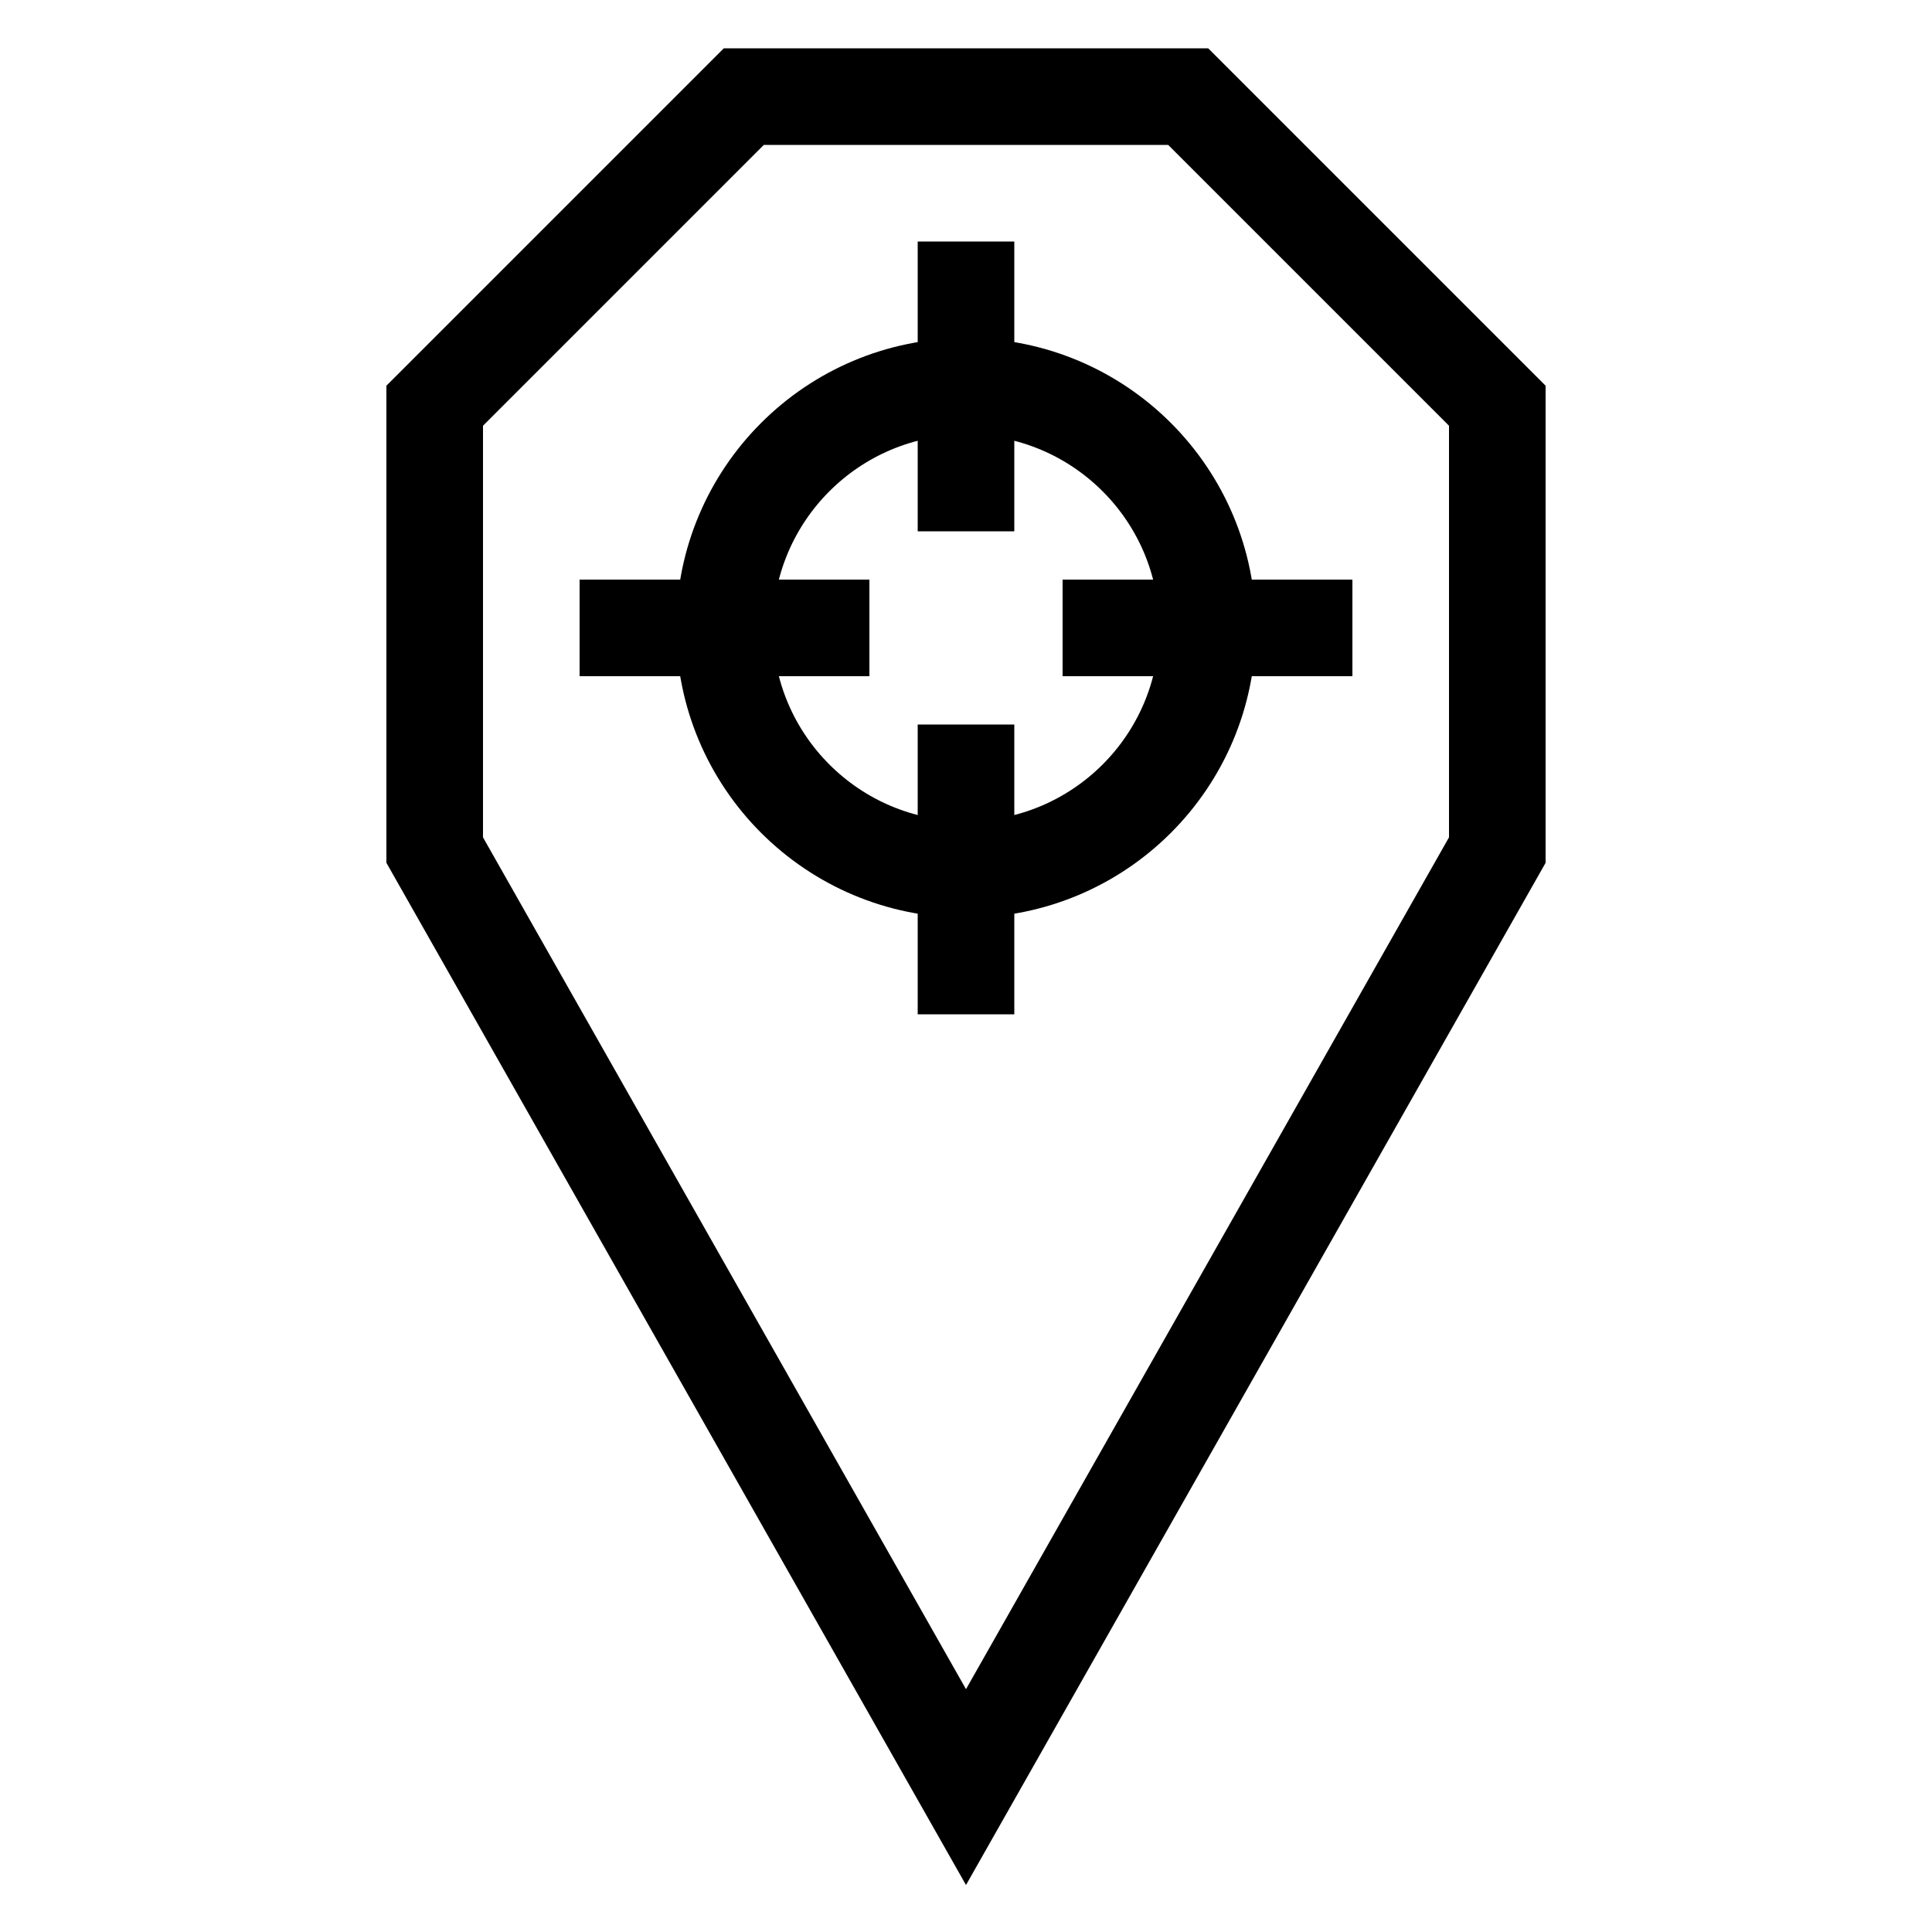
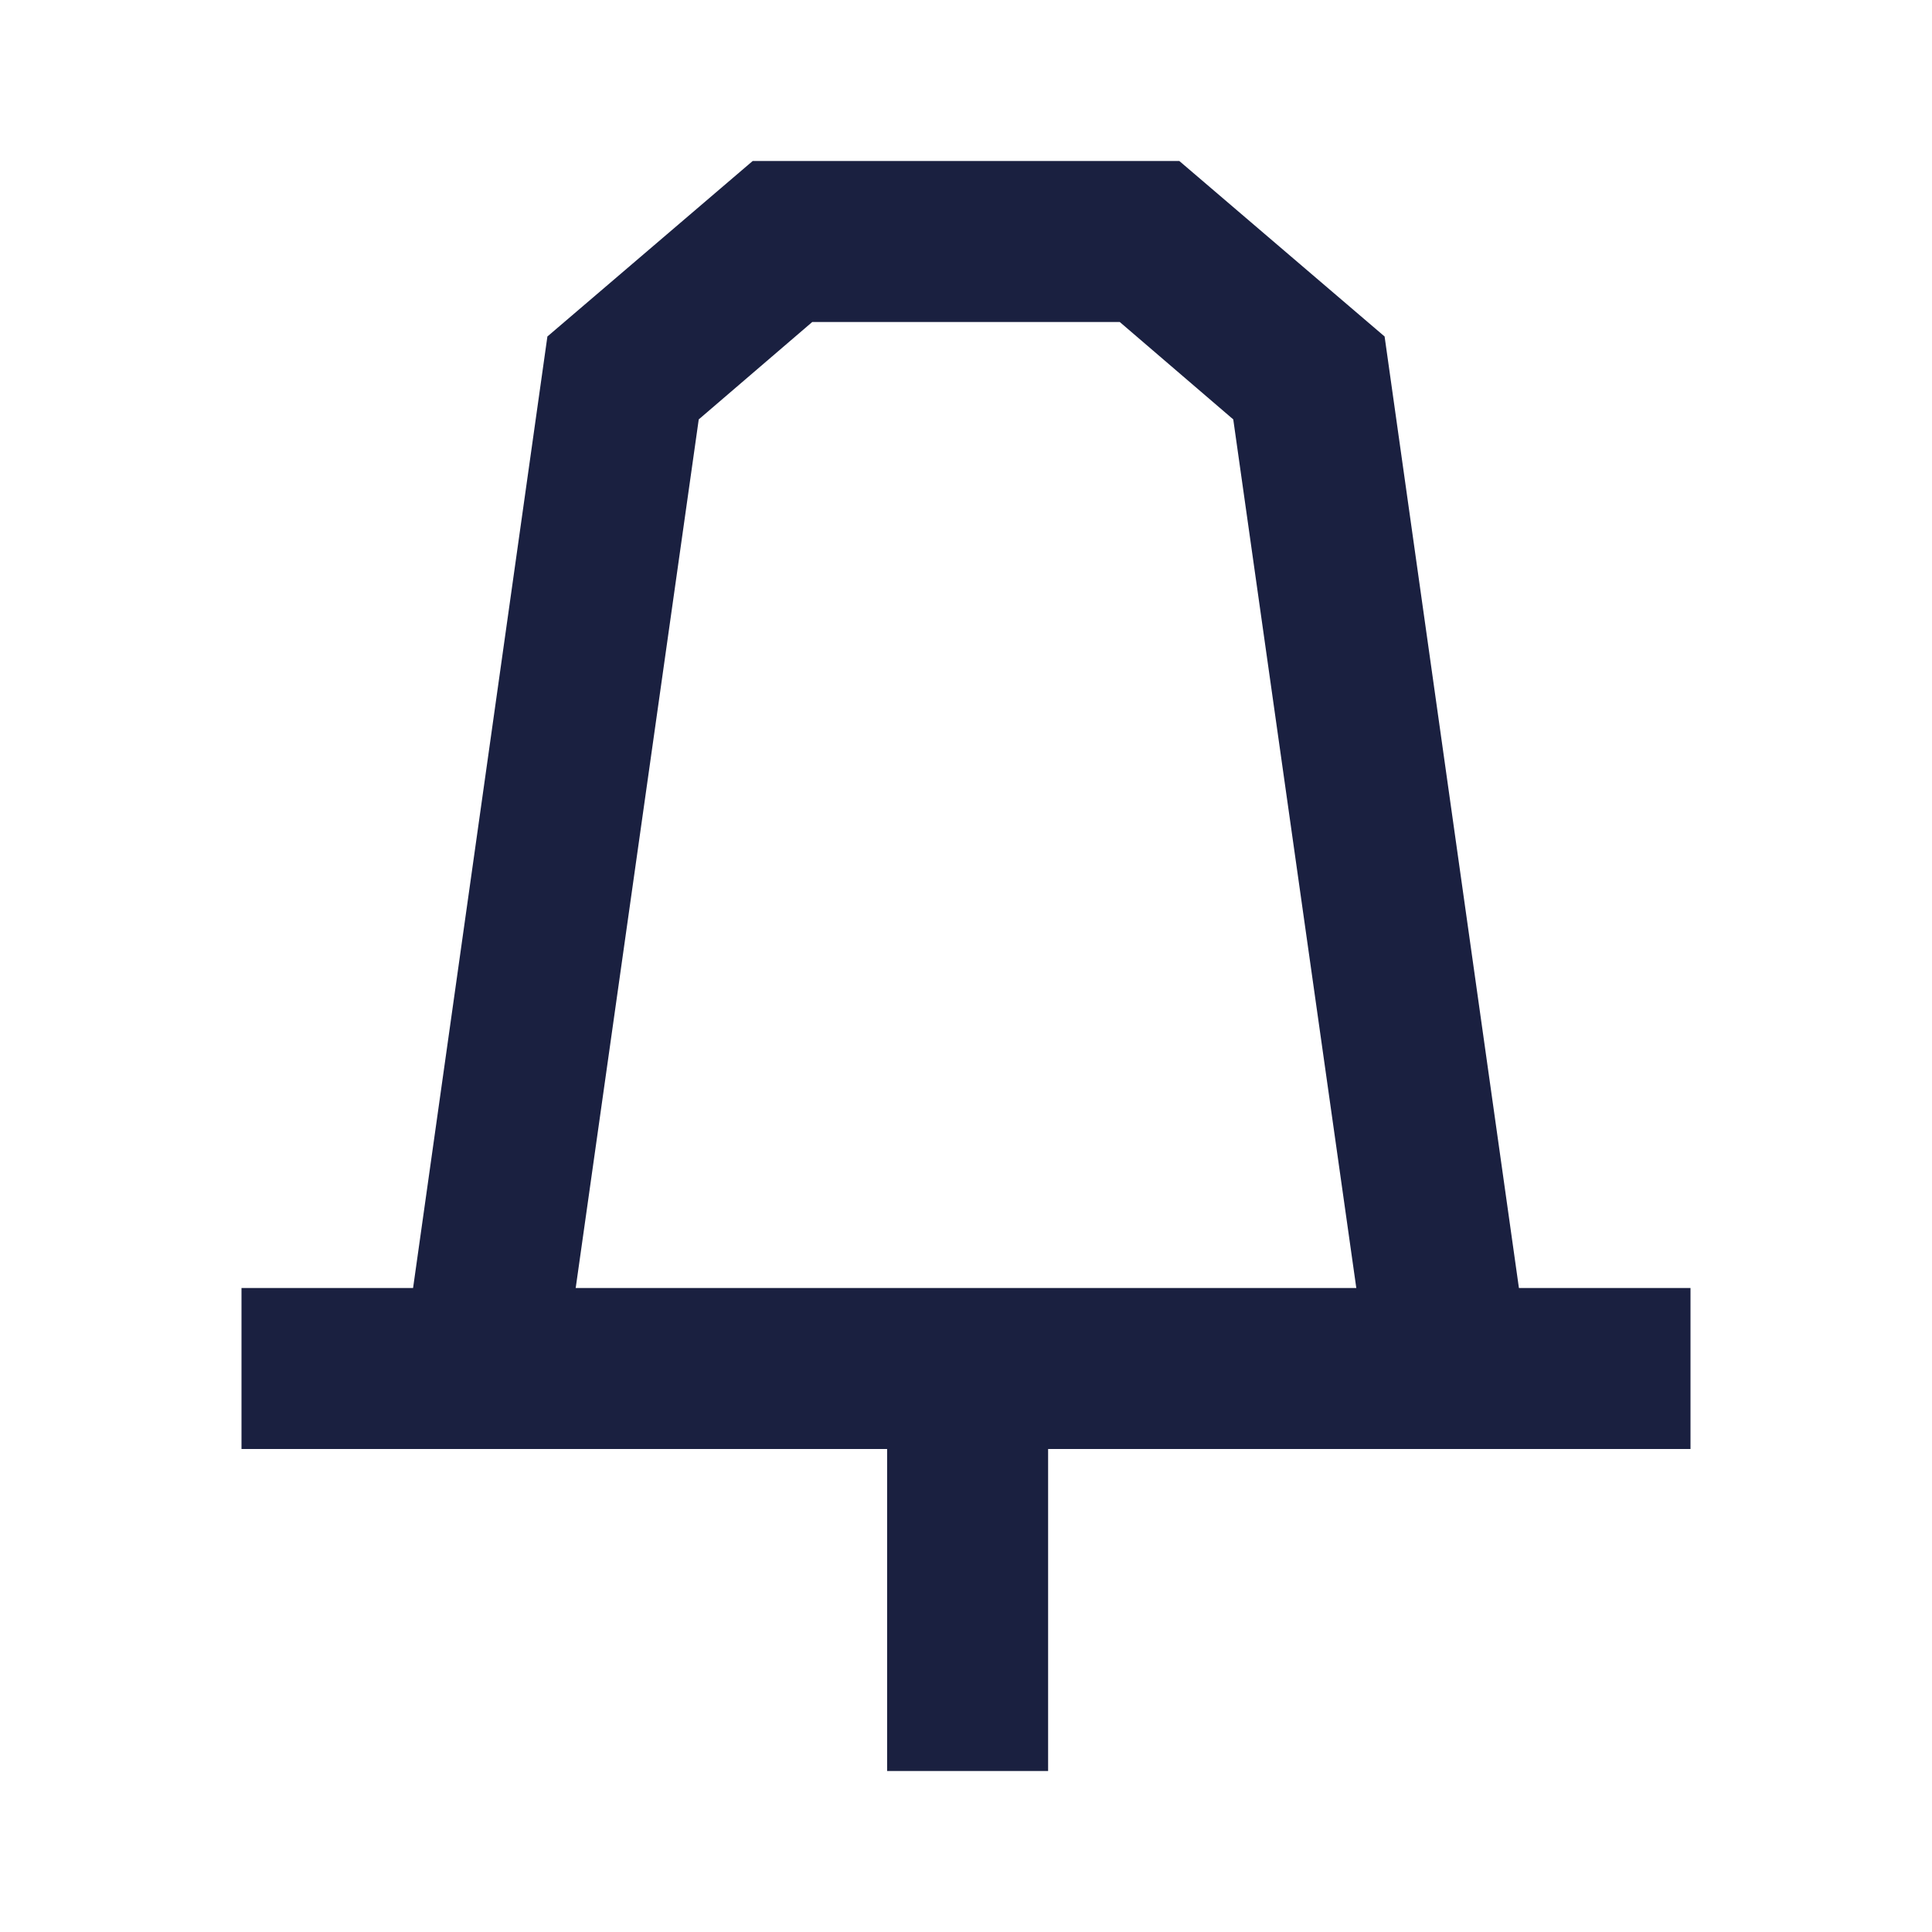
- <svg xmlns="http://www.w3.org/2000/svg" version="1.1" id="Layer_1" x="0px" y="0px" viewBox="0 0 40 40" style="enable-background:new 0 0 40 40;" xml:space="preserve">
-   <style type="text/css">
- 	.st0{fill:none;}
- 	.st1{fill:none;stroke:#000000;stroke-width:2;stroke-miterlimit:10;}
- 	.st2{fill:none;stroke:#010101;stroke-width:2;stroke-miterlimit:10;}
- 	.st3{fill:none;stroke:#010101;stroke-width:2;stroke-linejoin:round;stroke-miterlimit:10;}
- 	.st4{fill:none;stroke:#000000;stroke-width:2;stroke-linejoin:round;stroke-miterlimit:10;}
- </style>
-   <polygon class="st1" points="20,37 31,17.6 31,8.4 24.6,2 15.4,2 9,8.4 9,17.6 " />
-   <circle class="st4" cx="20" cy="13" r="5" />
-   <g>
-     <line class="st4" x1="22" y1="13" x2="28" y2="13" />
-     <line class="st4" x1="12" y1="13" x2="18" y2="13" />
+ <svg xmlns="http://www.w3.org/2000/svg" id="pin" width="24" height="24" viewBox="0 0 24 24">
+   <g id="Layer_3" data-name="Layer 3">
+     <rect id="Rectangle_2899" data-name="Rectangle 2899" width="24" height="24" fill="none" />
  </g>
-   <g>
-     <line class="st4" x1="20" y1="15" x2="20" y2="21" />
-     <line class="st4" x1="20" y1="5" x2="20" y2="11" />
+   <g id="Layer_2" data-name="Layer 2">
+     <rect id="Rectangle_2900" data-name="Rectangle 2900" width="2" height="4" transform="translate(11.02 18)" fill="#1a2040" />
+     <rect id="Rectangle_2901" data-name="Rectangle 2901" width="18" height="2" transform="translate(3 16)" fill="#1a2040" />
+     <path id="Path_918" data-name="Path 918" d="M17.01,17.14,15.32,5.21,13.91,4H10.09L8.68,5.21,6.99,17.14l-1.98-.28L6.8,4.18,9.35,2h5.3L17.2,4.18l1.79,12.68Z" fill="#1a2040" />
  </g>
</svg>
